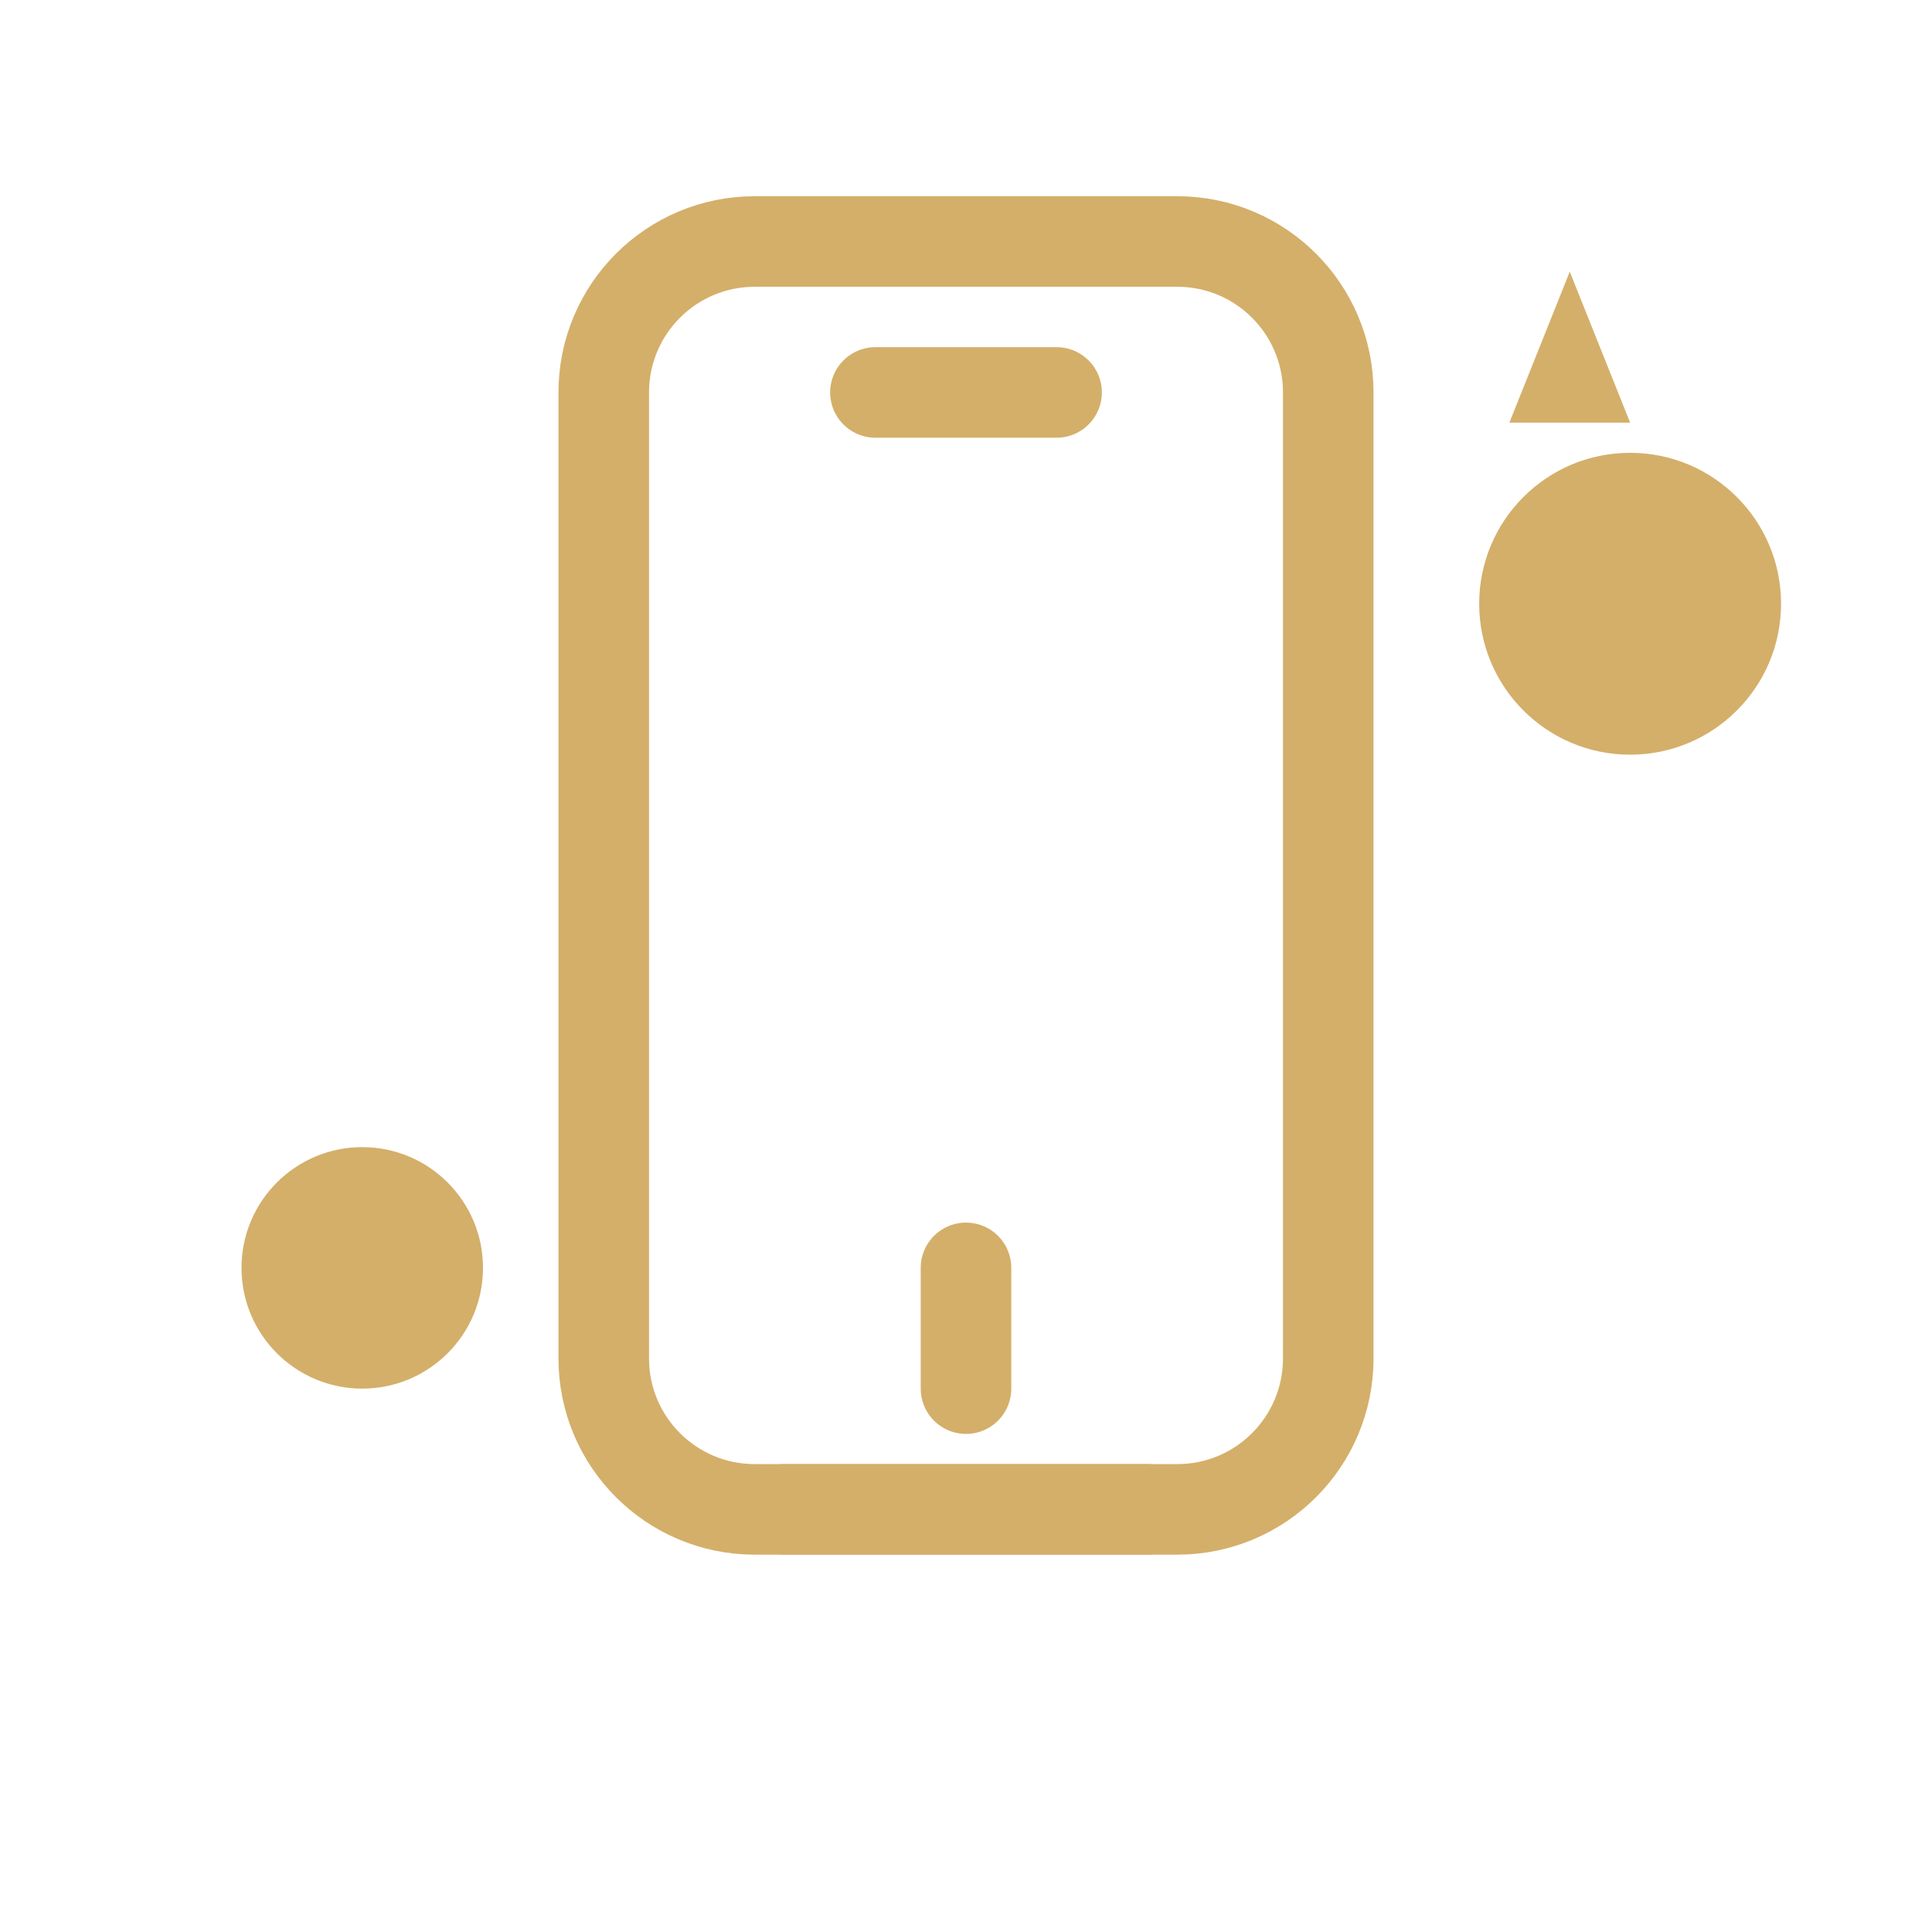
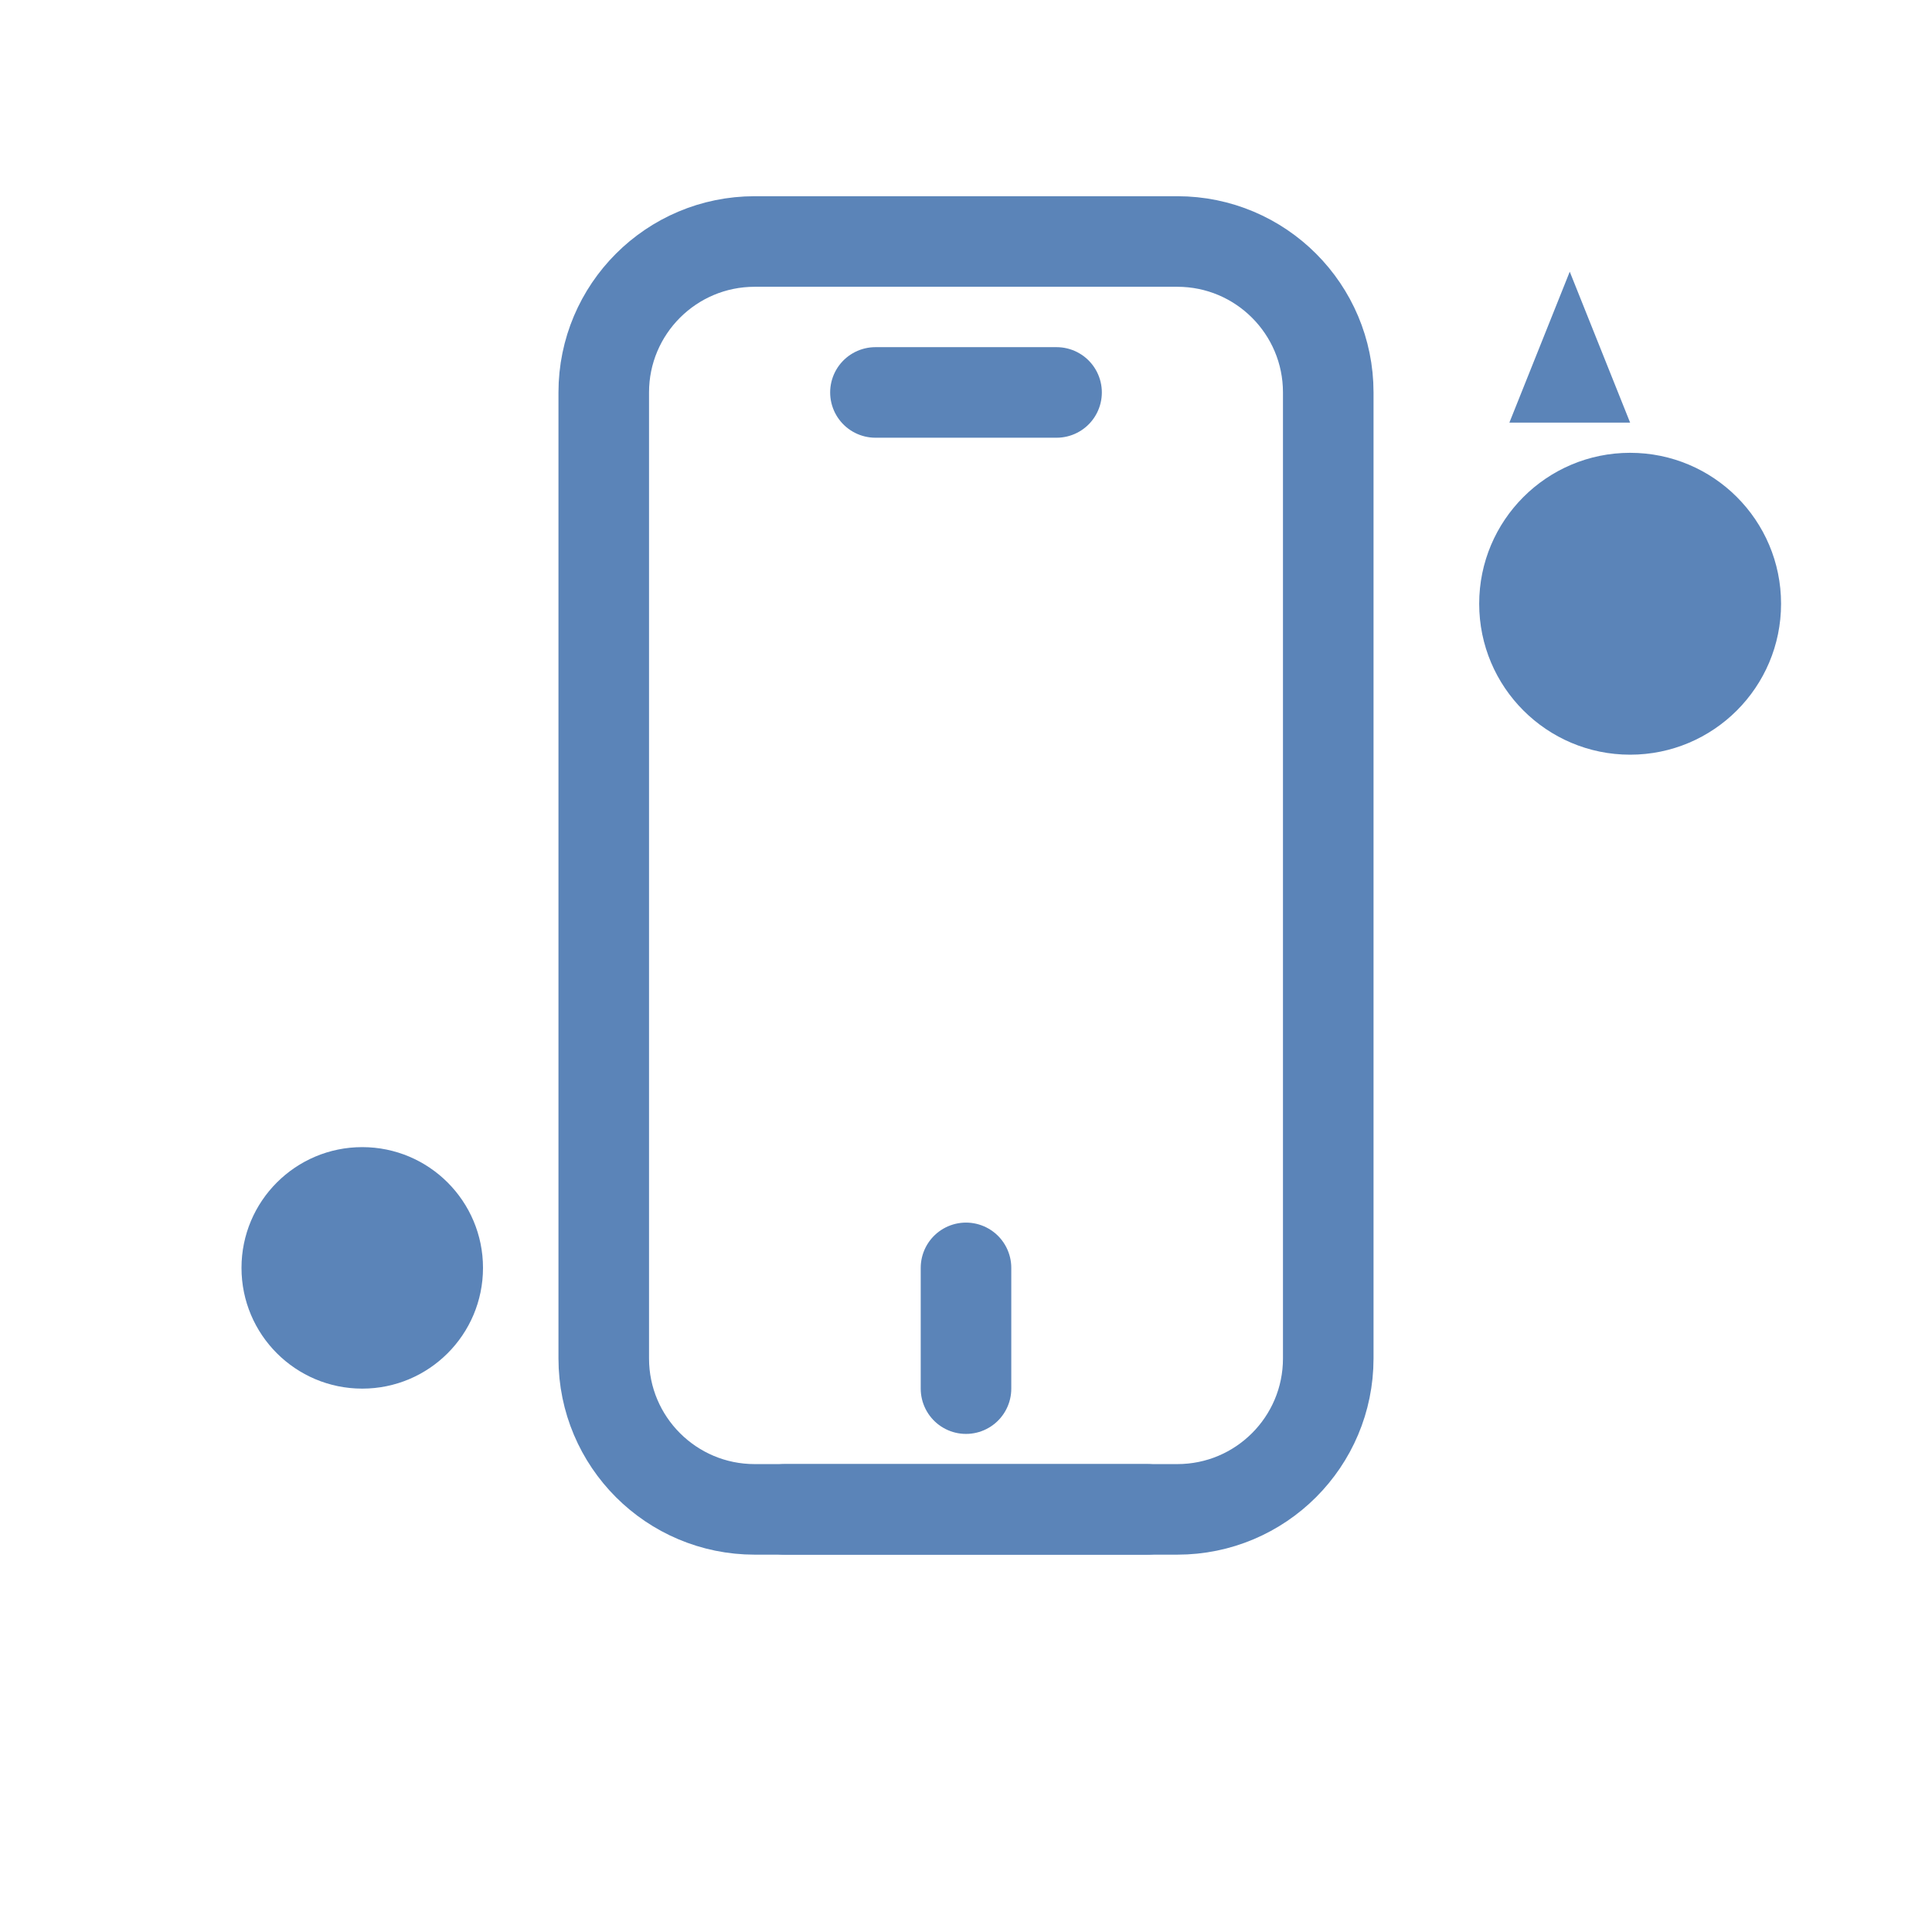
- <svg xmlns="http://www.w3.org/2000/svg" viewBox="0 0 64 64" fill="none" stroke="#D4AF6A" stroke-width="3" stroke-linecap="round" stroke-linejoin="round">
+ <svg xmlns="http://www.w3.org/2000/svg" viewBox="0 0 64 64" fill="none" stroke="#5B84B8" stroke-width="3" stroke-linecap="round" stroke-linejoin="round">
  <rect x="20" y="8" width="24" height="42" rx="5" />
  <line x1="29" y1="13" x2="35" y2="13" />
  <line x1="32" y1="42" x2="32" y2="46" />
  <line x1="26" y1="50" x2="38" y2="50" />
-   <circle cx="54" cy="20" r="5" fill="#D4AF6A" stroke="none" />
-   <path d="M50 14 l2 -5 l2 5" fill="#D4AF6A" stroke="none" />
-   <circle cx="12" cy="42" r="4" fill="#D4AF6A" stroke-opacity="0.55" stroke="none" />
+   <circle cx="54" cy="20" r="5" fill="#5B84B8" stroke="none" />
+   <path d="M50 14 l2 -5 l2 5" fill="#5B84B8" stroke="none" />
+   <circle cx="12" cy="42" r="4" fill="#5B84B8" stroke-opacity="0.55" stroke="none" />
</svg>
